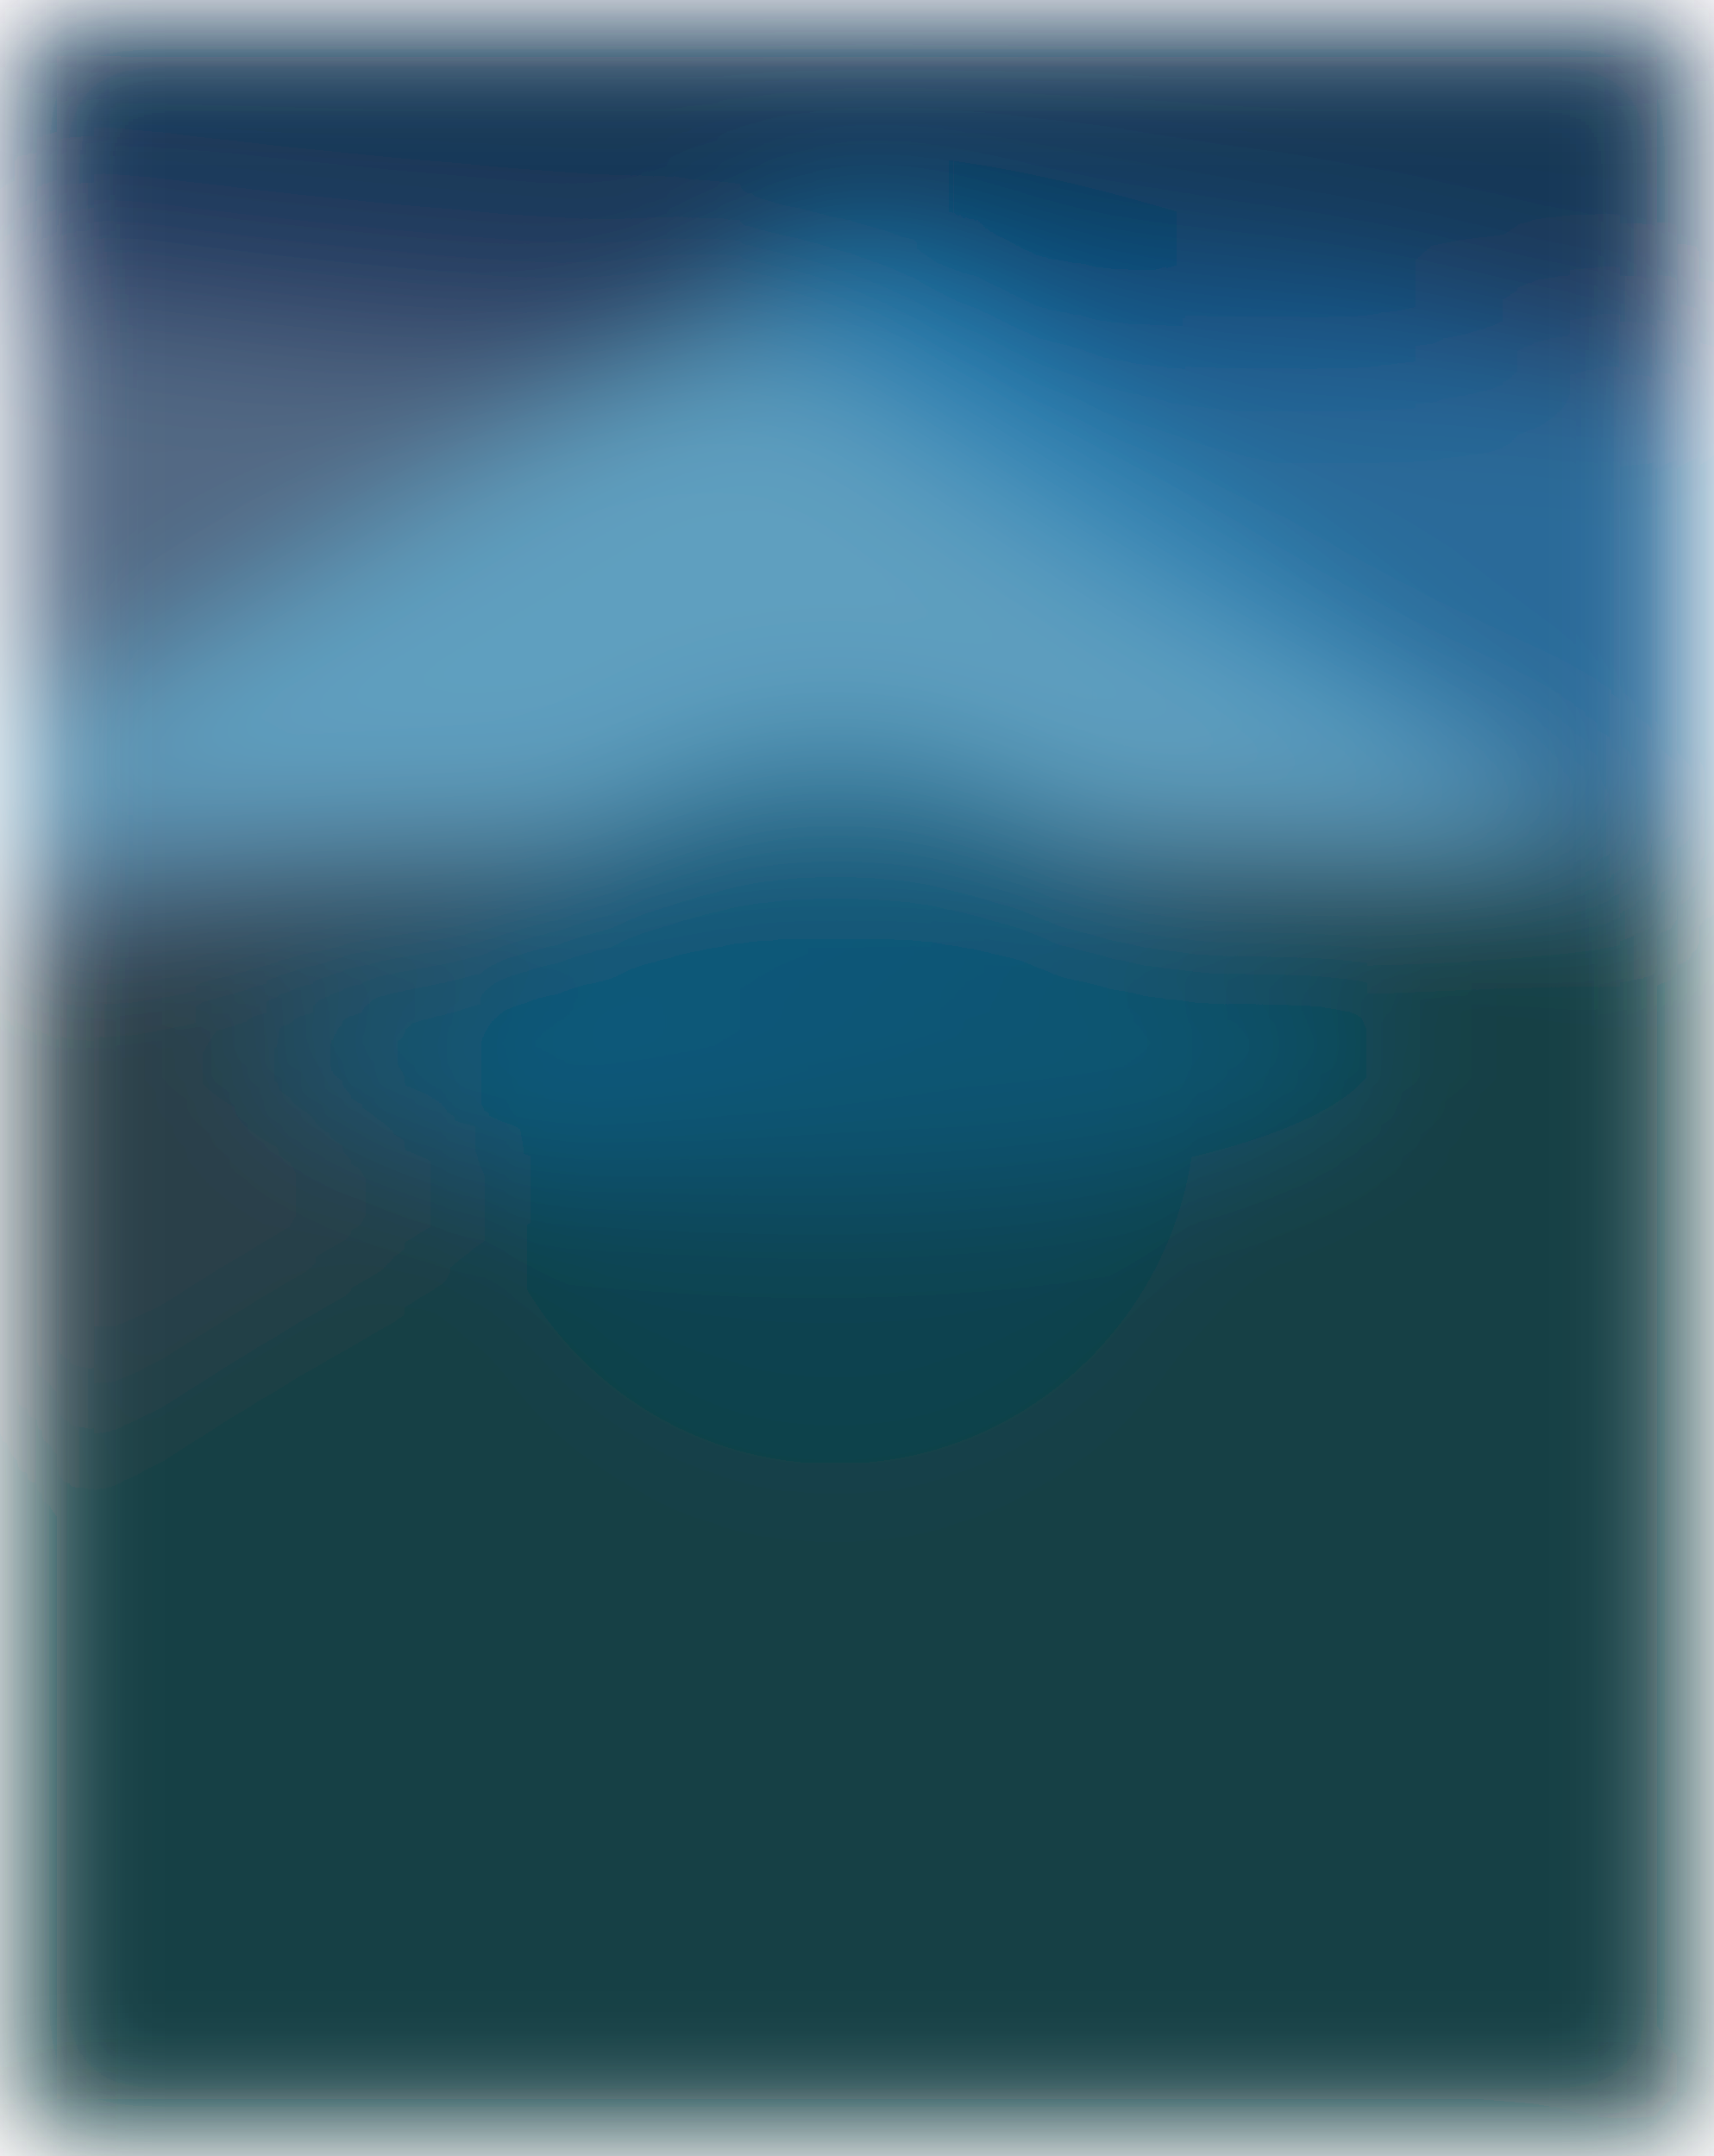
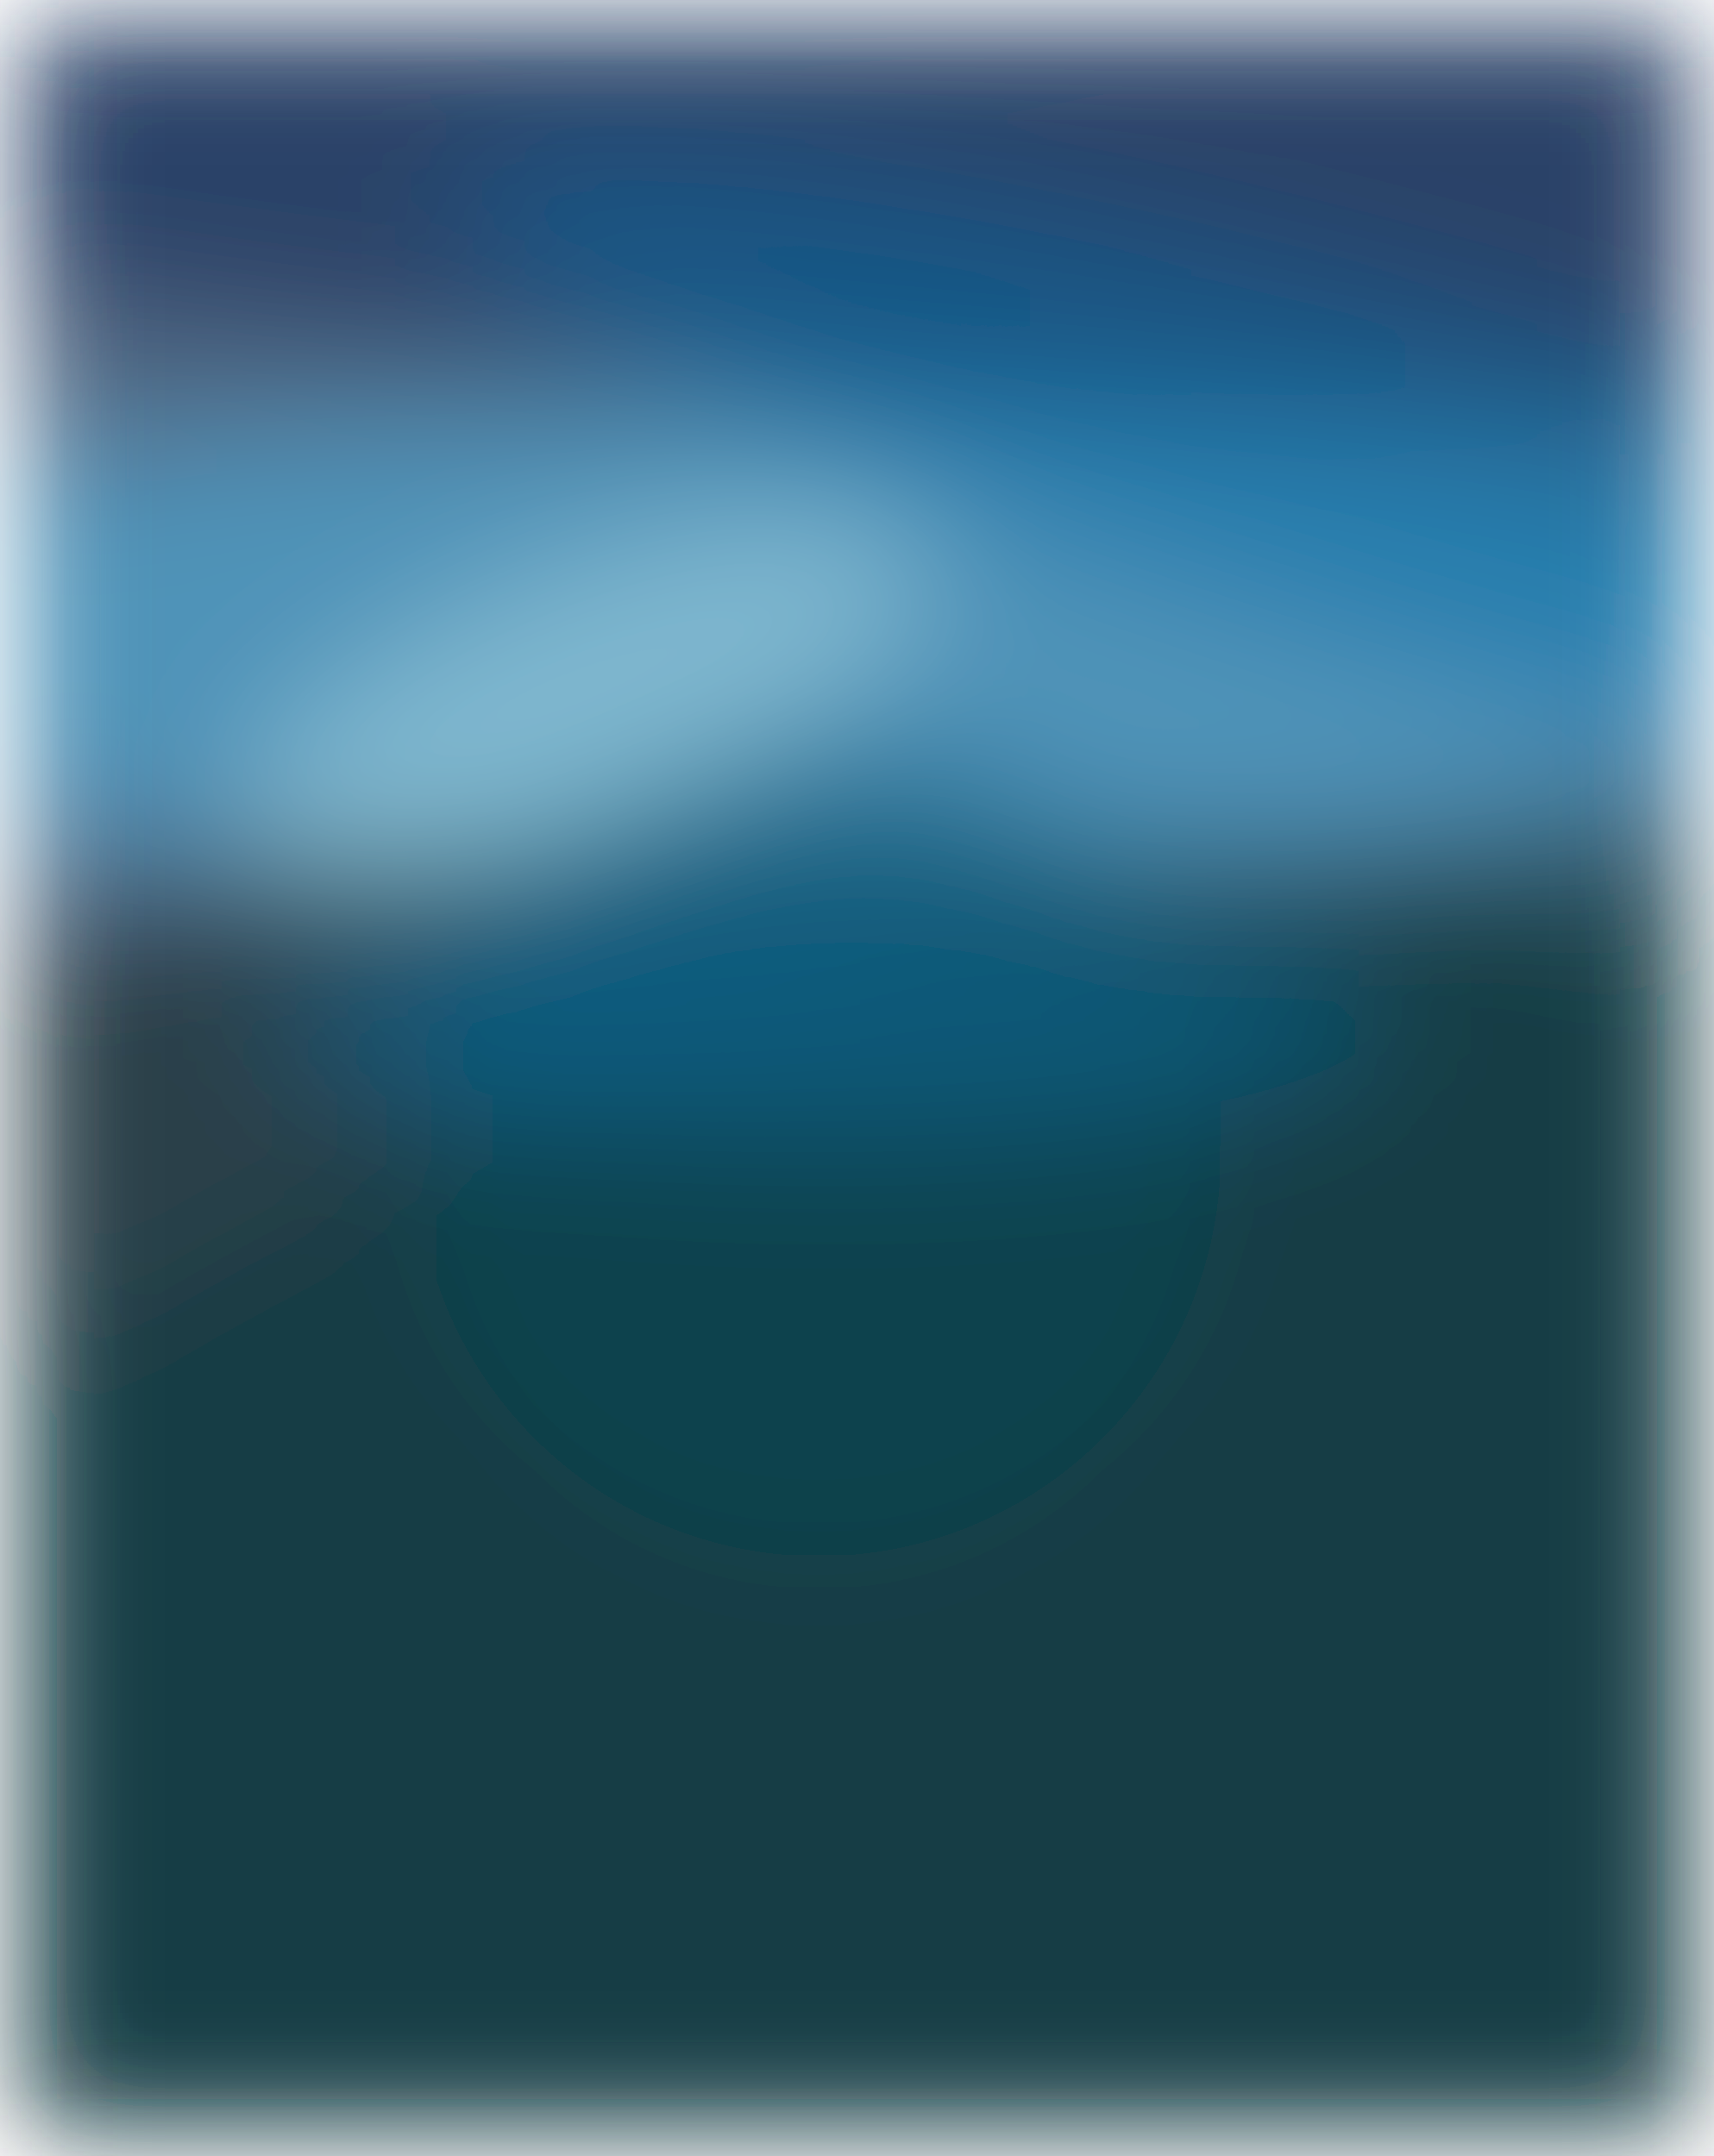
<svg xmlns="http://www.w3.org/2000/svg" width="298" height="375">
  <g filter="blur(12px)">
    <rect width="200%" height="200%" x="-50%" y="-50%" fill="#536984" />
    <rect width="100%" height="100%" fill="#536984" />
    <g fill-opacity=".5" transform="translate(.7 .7)scale(1.46)">
-       <circle r="1" fill="#001a11" transform="rotate(89 -46.3 144.2)scale(88.4 203)" />
-       <ellipse cx="159" cy="18" fill="#001b48" rx="203" ry="28" />
-       <path fill="#6bd7fb" d="m190 100-85-74-121 73z" />
-       <circle cx="99" cy="131" r="43" fill="#005077" />
-       <circle r="1" fill="#006daf" transform="rotate(25 -57.3 432.5)scale(98.46 23.87)" />
-       <circle r="1" fill="#003f40" transform="rotate(64 -117.2 186.6)scale(80.85 196.34)" />
-       <ellipse cx="97" cy="124" fill="#066994" rx="67" ry="18" />
-       <circle r="1" fill="#002e47" transform="rotate(92 60.8 69)scale(21.75 187.02)" />
+       <circle r="1" fill="#001a10" transform="matrix(201.49 3.33 -1.6 96.79 105.1 196)" />
+       <circle r="1" fill="#4cbfed" transform="matrix(0 28.26 -128.64 0 91.2 76.2)" />
+       <circle r="1" fill="#001c4a" transform="matrix(2 -31.96 201.39 12.57 112 14.3)" />
+       <circle cx="97" cy="137" r="48" fill="#005170" />
+       <circle r="1" fill="#006aa5" transform="rotate(-74 127.7 -88.2)scale(20.56 128.9)" />
+       <circle r="1" fill="#b1dce7" transform="rotate(158 26.5 47.9)scale(43.56 15.41)" />
+       <circle r="1" fill="#003d3f" transform="rotate(75 -51 190.1)scale(82.54 203)" />
+       <ellipse cx="98" cy="121" fill="#0a71a3" rx="66" ry="14" />
    </g>
  </g>
</svg>
